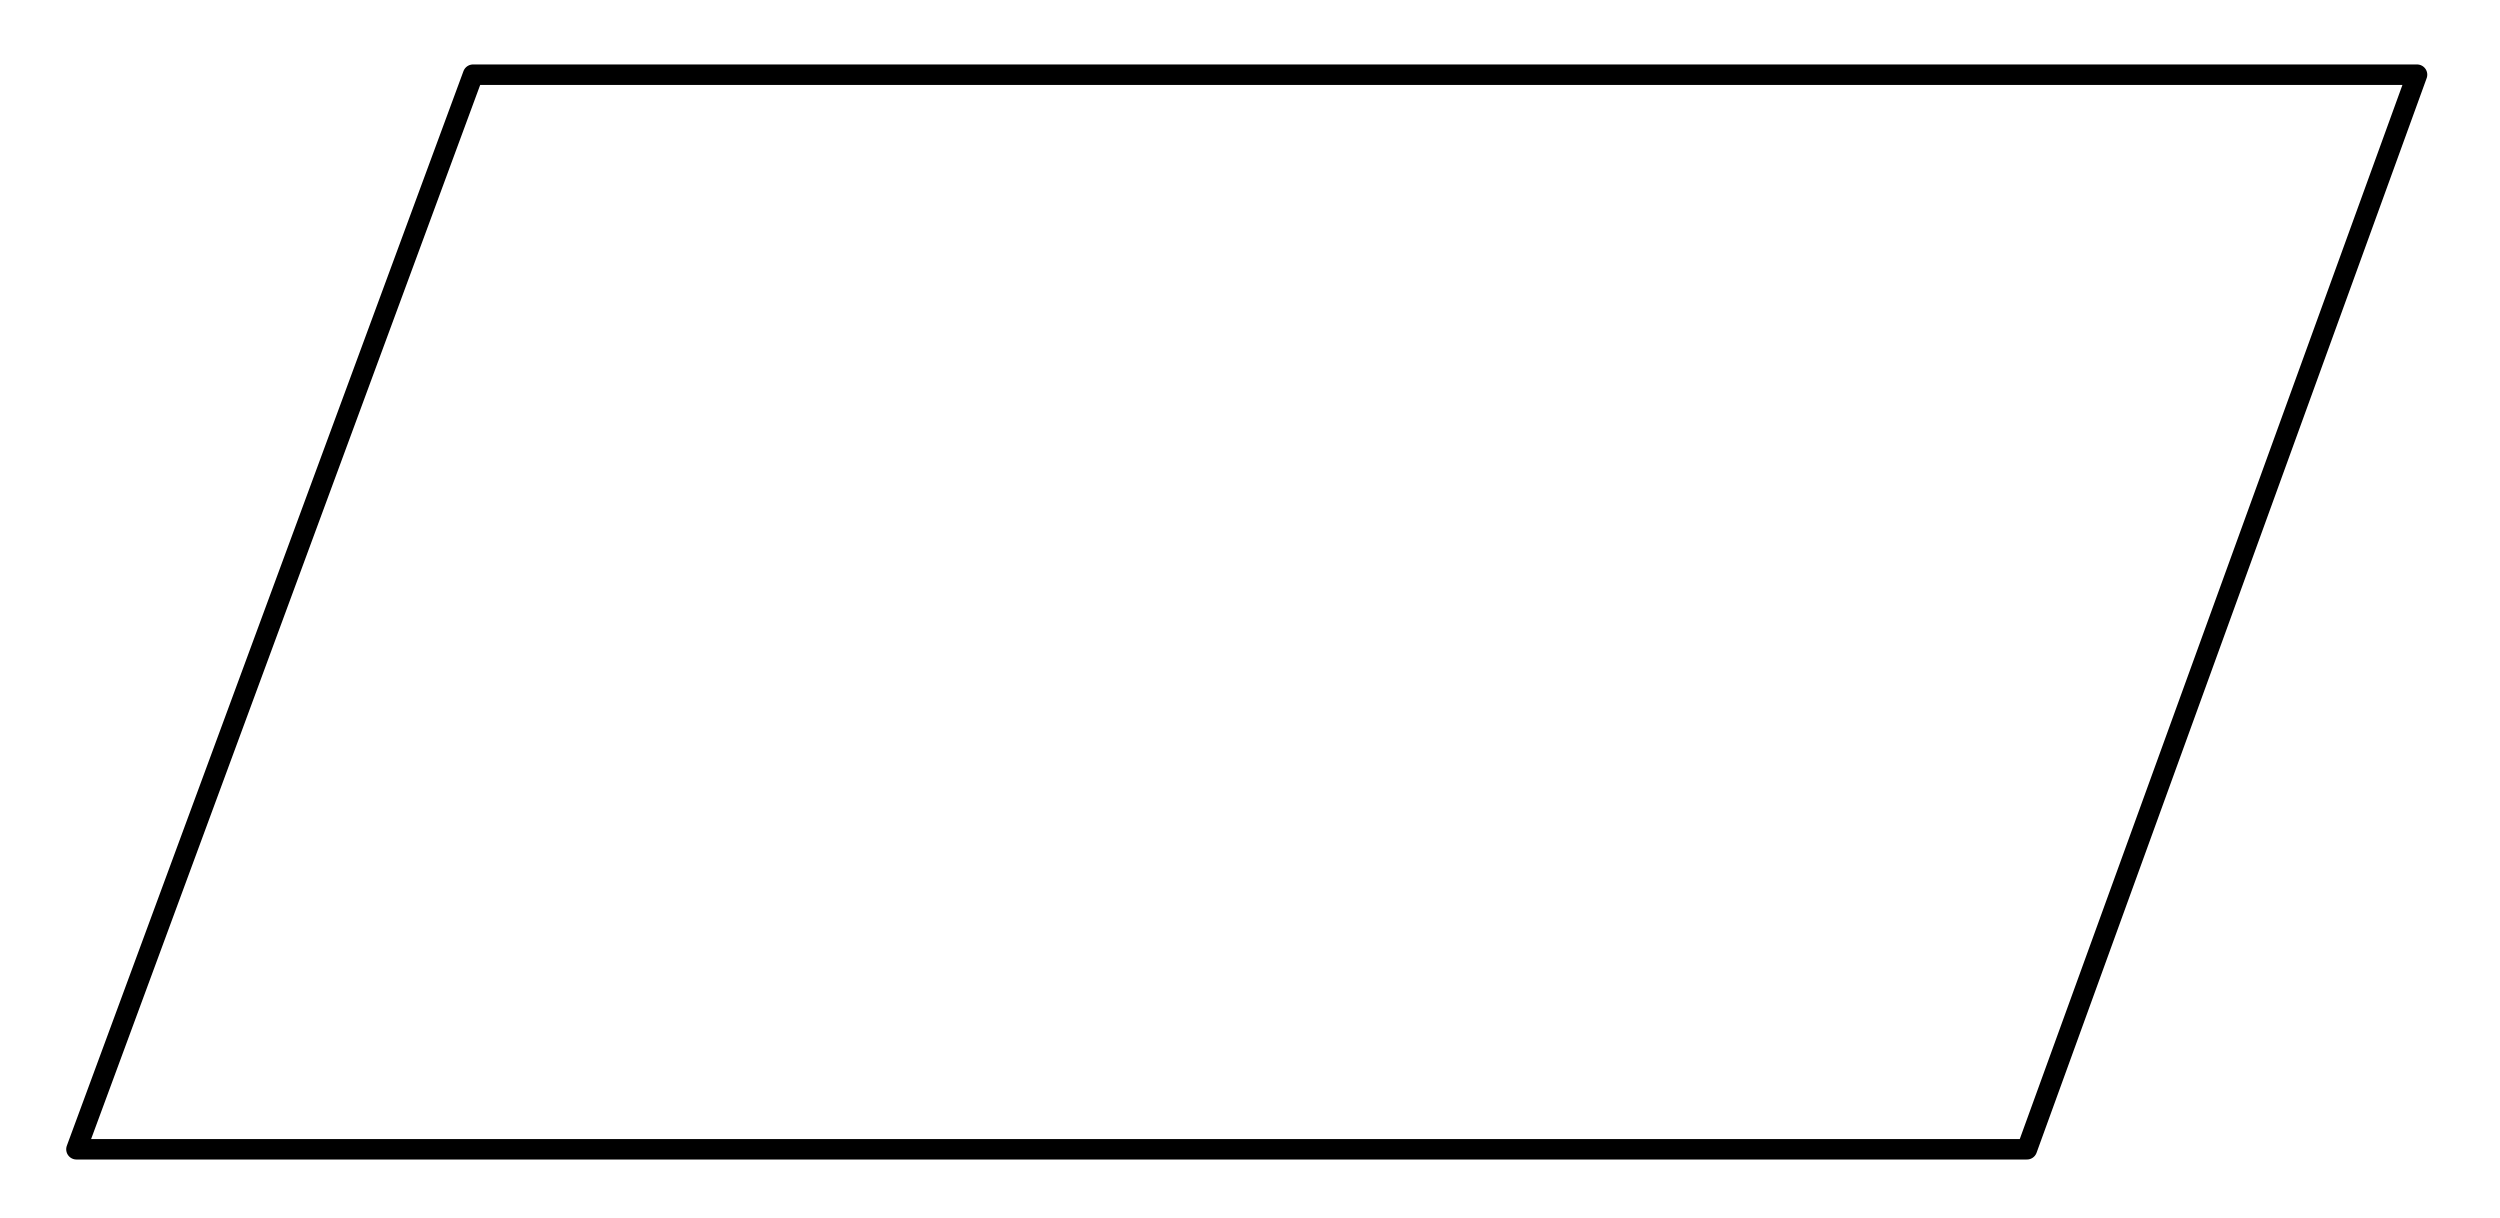
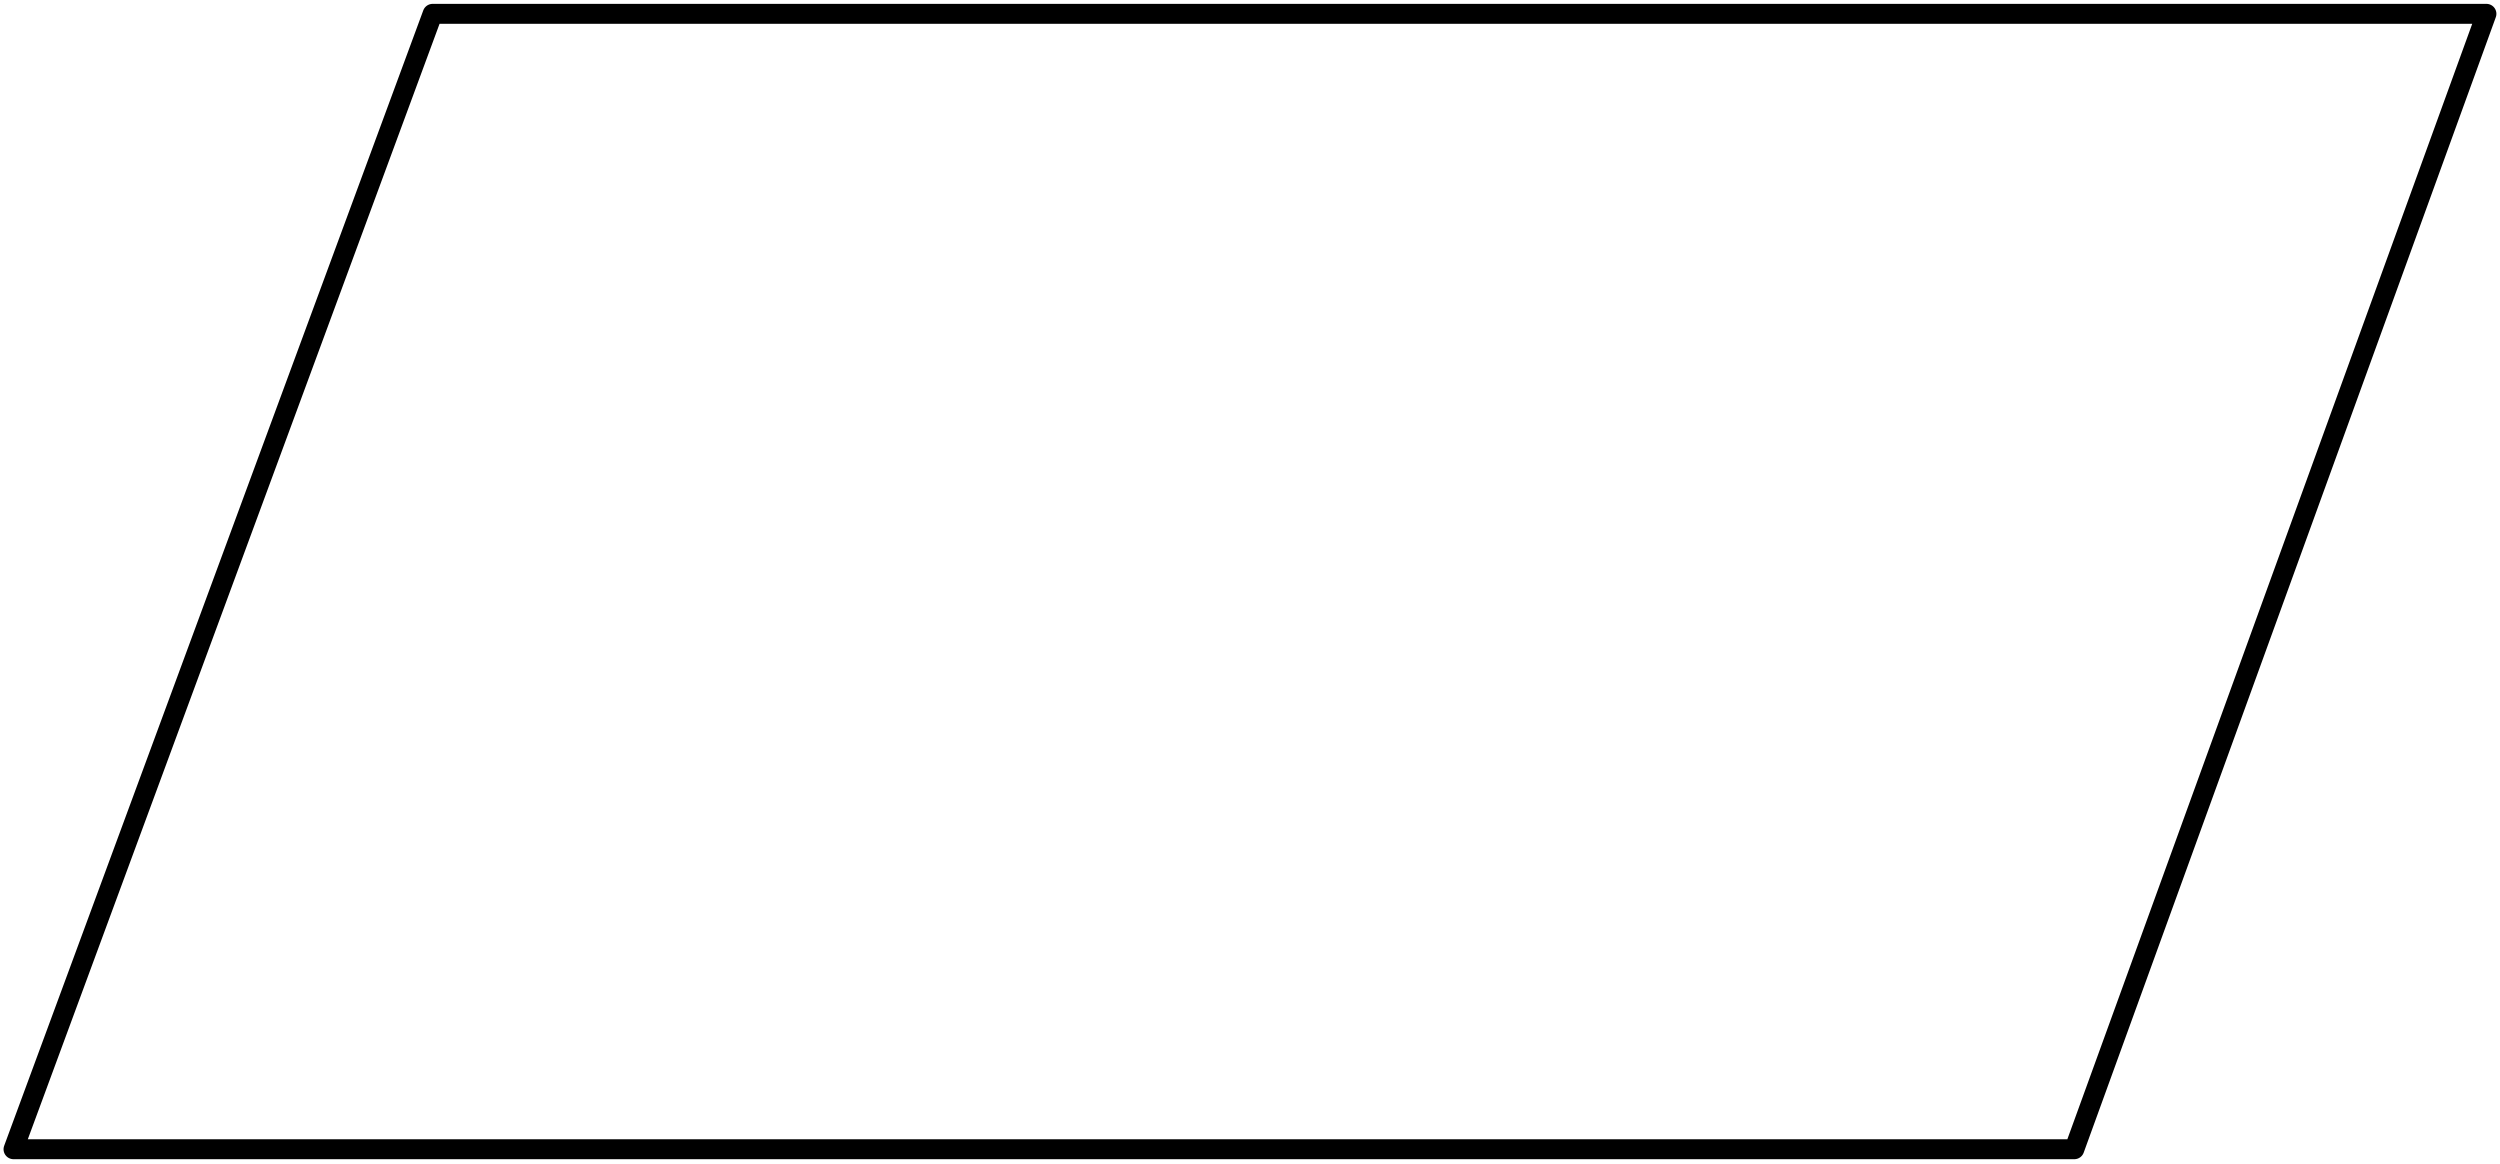
- <svg xmlns="http://www.w3.org/2000/svg" xmlns:ns1="http://xml.openoffice.org/svg/export" version="1.2" width="49.9" height="24.3" viewBox="8778 14010 3443 1679" preserveAspectRatio="xMidYMid" fill-rule="evenodd" stroke-width="28.222" stroke-linejoin="round" xml:space="preserve">
-   <defs class="ClipPathGroup">
-     <clipPath id="presentation_clip_path" clipPathUnits="userSpaceOnUse">
-       <rect x="0" y="0" width="21000" height="29700" />
-     </clipPath>
-     <clipPath id="presentation_clip_path_shrink" clipPathUnits="userSpaceOnUse">
-       <rect x="21" y="29" width="20958" height="29641" />
+ <svg xmlns="http://www.w3.org/2000/svg" width="64.7" height="30.1" viewBox="250.938 399.523 92.391 42.961">
+   <defs>
+     <clipPath id="clip-0">
+       <path clip-rule="nonzero" d="M 0 0.457 L 594.523 0.457 L 594.523 841.297 L 0 841.297 Z M 0 0.457 " />
    </clipPath>
  </defs>
-   <defs class="TextShapeIndex">
-     <g ns1:slide="id1" ns1:id-list="id3" />
-   </defs>
-   <defs class="EmbeddedBulletChars">
-     <g id="bullet-char-template-57356" transform="scale(0.0004882812,-0.0004882812)">
-       <path d="M 580,1141 L 1163,571 580,0 -4,571 580,1141 Z" />
-     </g>
-     <g id="bullet-char-template-57354" transform="scale(0.0004882812,-0.0004882812)">
-       <path d="M 8,1128 L 1137,1128 1137,0 8,0 8,1128 Z" />
-     </g>
-     <g id="bullet-char-template-10146" transform="scale(0.0004882812,-0.0004882812)">
-       <path d="M 174,0 L 602,739 174,1481 1456,739 174,0 Z M 1358,739 L 309,1346 659,739 1358,739 Z" />
-     </g>
-     <g id="bullet-char-template-10132" transform="scale(0.0004882812,-0.0004882812)">
-       <path d="M 2015,739 L 1276,0 717,0 1260,543 174,543 174,936 1260,936 717,1481 1274,1481 2015,739 Z" />
-     </g>
-     <g id="bullet-char-template-10007" transform="scale(0.0004882812,-0.0004882812)">
-       <path d="M 0,-2 C -7,14 -16,27 -25,37 L 356,567 C 262,823 215,952 215,954 215,979 228,992 255,992 264,992 276,990 289,987 310,991 331,999 354,1012 L 381,999 492,748 772,1049 836,1024 860,1049 C 881,1039 901,1025 922,1006 886,937 835,863 770,784 769,783 710,716 594,584 L 774,223 C 774,196 753,168 711,139 L 727,119 C 717,90 699,76 672,76 641,76 570,178 457,381 L 164,-76 C 142,-110 111,-127 72,-127 30,-127 9,-110 8,-76 1,-67 -2,-52 -2,-32 -2,-23 -1,-13 0,-2 Z" />
-     </g>
-     <g id="bullet-char-template-10004" transform="scale(0.0004882812,-0.0004882812)">
-       <path d="M 285,-33 C 182,-33 111,30 74,156 52,228 41,333 41,471 41,549 55,616 82,672 116,743 169,778 240,778 293,778 328,747 346,684 L 369,508 C 377,444 397,411 428,410 L 1163,1116 C 1174,1127 1196,1133 1229,1133 1271,1133 1292,1118 1292,1087 L 1292,965 C 1292,929 1282,901 1262,881 L 442,47 C 390,-6 338,-33 285,-33 Z" />
-     </g>
-     <g id="bullet-char-template-9679" transform="scale(0.0004882812,-0.0004882812)">
-       <path d="M 813,0 C 632,0 489,54 383,161 276,268 223,411 223,592 223,773 276,916 383,1023 489,1130 632,1184 813,1184 992,1184 1136,1130 1245,1023 1353,916 1407,772 1407,592 1407,412 1353,268 1245,161 1136,54 992,0 813,0 Z" />
-     </g>
-     <g id="bullet-char-template-8226" transform="scale(0.0004882812,-0.0004882812)">
-       <path d="M 346,457 C 273,457 209,483 155,535 101,586 74,649 74,723 74,796 101,859 155,911 209,963 273,989 346,989 419,989 480,963 531,910 582,859 608,796 608,723 608,648 583,586 532,535 482,483 420,457 346,457 Z" />
-     </g>
-     <g id="bullet-char-template-8211" transform="scale(0.0004882812,-0.0004882812)">
-       <path d="M -4,459 L 1135,459 1135,606 -4,606 -4,459 Z" />
-     </g>
-     <g id="bullet-char-template-61548" transform="scale(0.0004882812,-0.0004882812)">
-       <path d="M 173,740 C 173,903 231,1043 346,1159 462,1274 601,1332 765,1332 928,1332 1067,1274 1183,1159 1299,1043 1357,903 1357,740 1357,577 1299,437 1183,322 1067,206 928,148 765,148 601,148 462,206 346,322 231,437 173,577 173,740 Z" />
-     </g>
-   </defs>
-   <g>
-     <g id="id2" class="Master_Slide">
-       <g id="bg-id2" class="Background" />
-       <g id="bo-id2" class="BackgroundObjects" />
-     </g>
-   </g>
-   <g class="SlideGroup">
-     <g>
-       <g id="container-id1">
-         <g id="id1" class="Slide" clip-path="url(#presentation_clip_path)">
-           <g class="Page">
-             <g class="Graphic">
-               <g id="id3">
-                 <rect class="BoundingBox" stroke="none" fill="none" x="8793" y="14025" width="3413" height="1649" />
-                 <path fill="none" stroke="rgb(0,0,0)" d="M 8881,15595 L 11571,15595 12109,14113 9428,14113 8881,15595 Z" />
-                 <path fill="none" stroke="rgb(0,0,0)" stroke-width="26" stroke-linejoin="round" stroke-linecap="round" d="M 8881,15595 L 11571,15595 12109,14113 9428,14113 8881,15595 Z" />
-               </g>
-             </g>
-           </g>
-         </g>
-       </g>
-     </g>
-   </g>
+   <path fill="none" stroke-width="0.1" stroke-linecap="butt" stroke-linejoin="miter" stroke="rgb(0%, 0%, 0%)" stroke-opacity="1" stroke-miterlimit="10" d="M 251.743 399.825 L 327.996 399.825 L 343.245 441.837 L 267.251 441.837 Z M 251.743 399.825 " transform="matrix(0.998785, 0, 0, -0.998785, 0, 841.3231)" />
+   <path fill="none" stroke-width="0.737" stroke-linecap="round" stroke-linejoin="round" stroke="rgb(0%, 0%, 0%)" stroke-opacity="1" stroke-miterlimit="10" d="M 251.743 399.825 L 327.996 399.825 L 343.245 441.837 L 267.251 441.837 Z M 251.743 399.825 " transform="matrix(0.998785, 0, 0, -0.998785, 0, 841.3231)" />
</svg>
